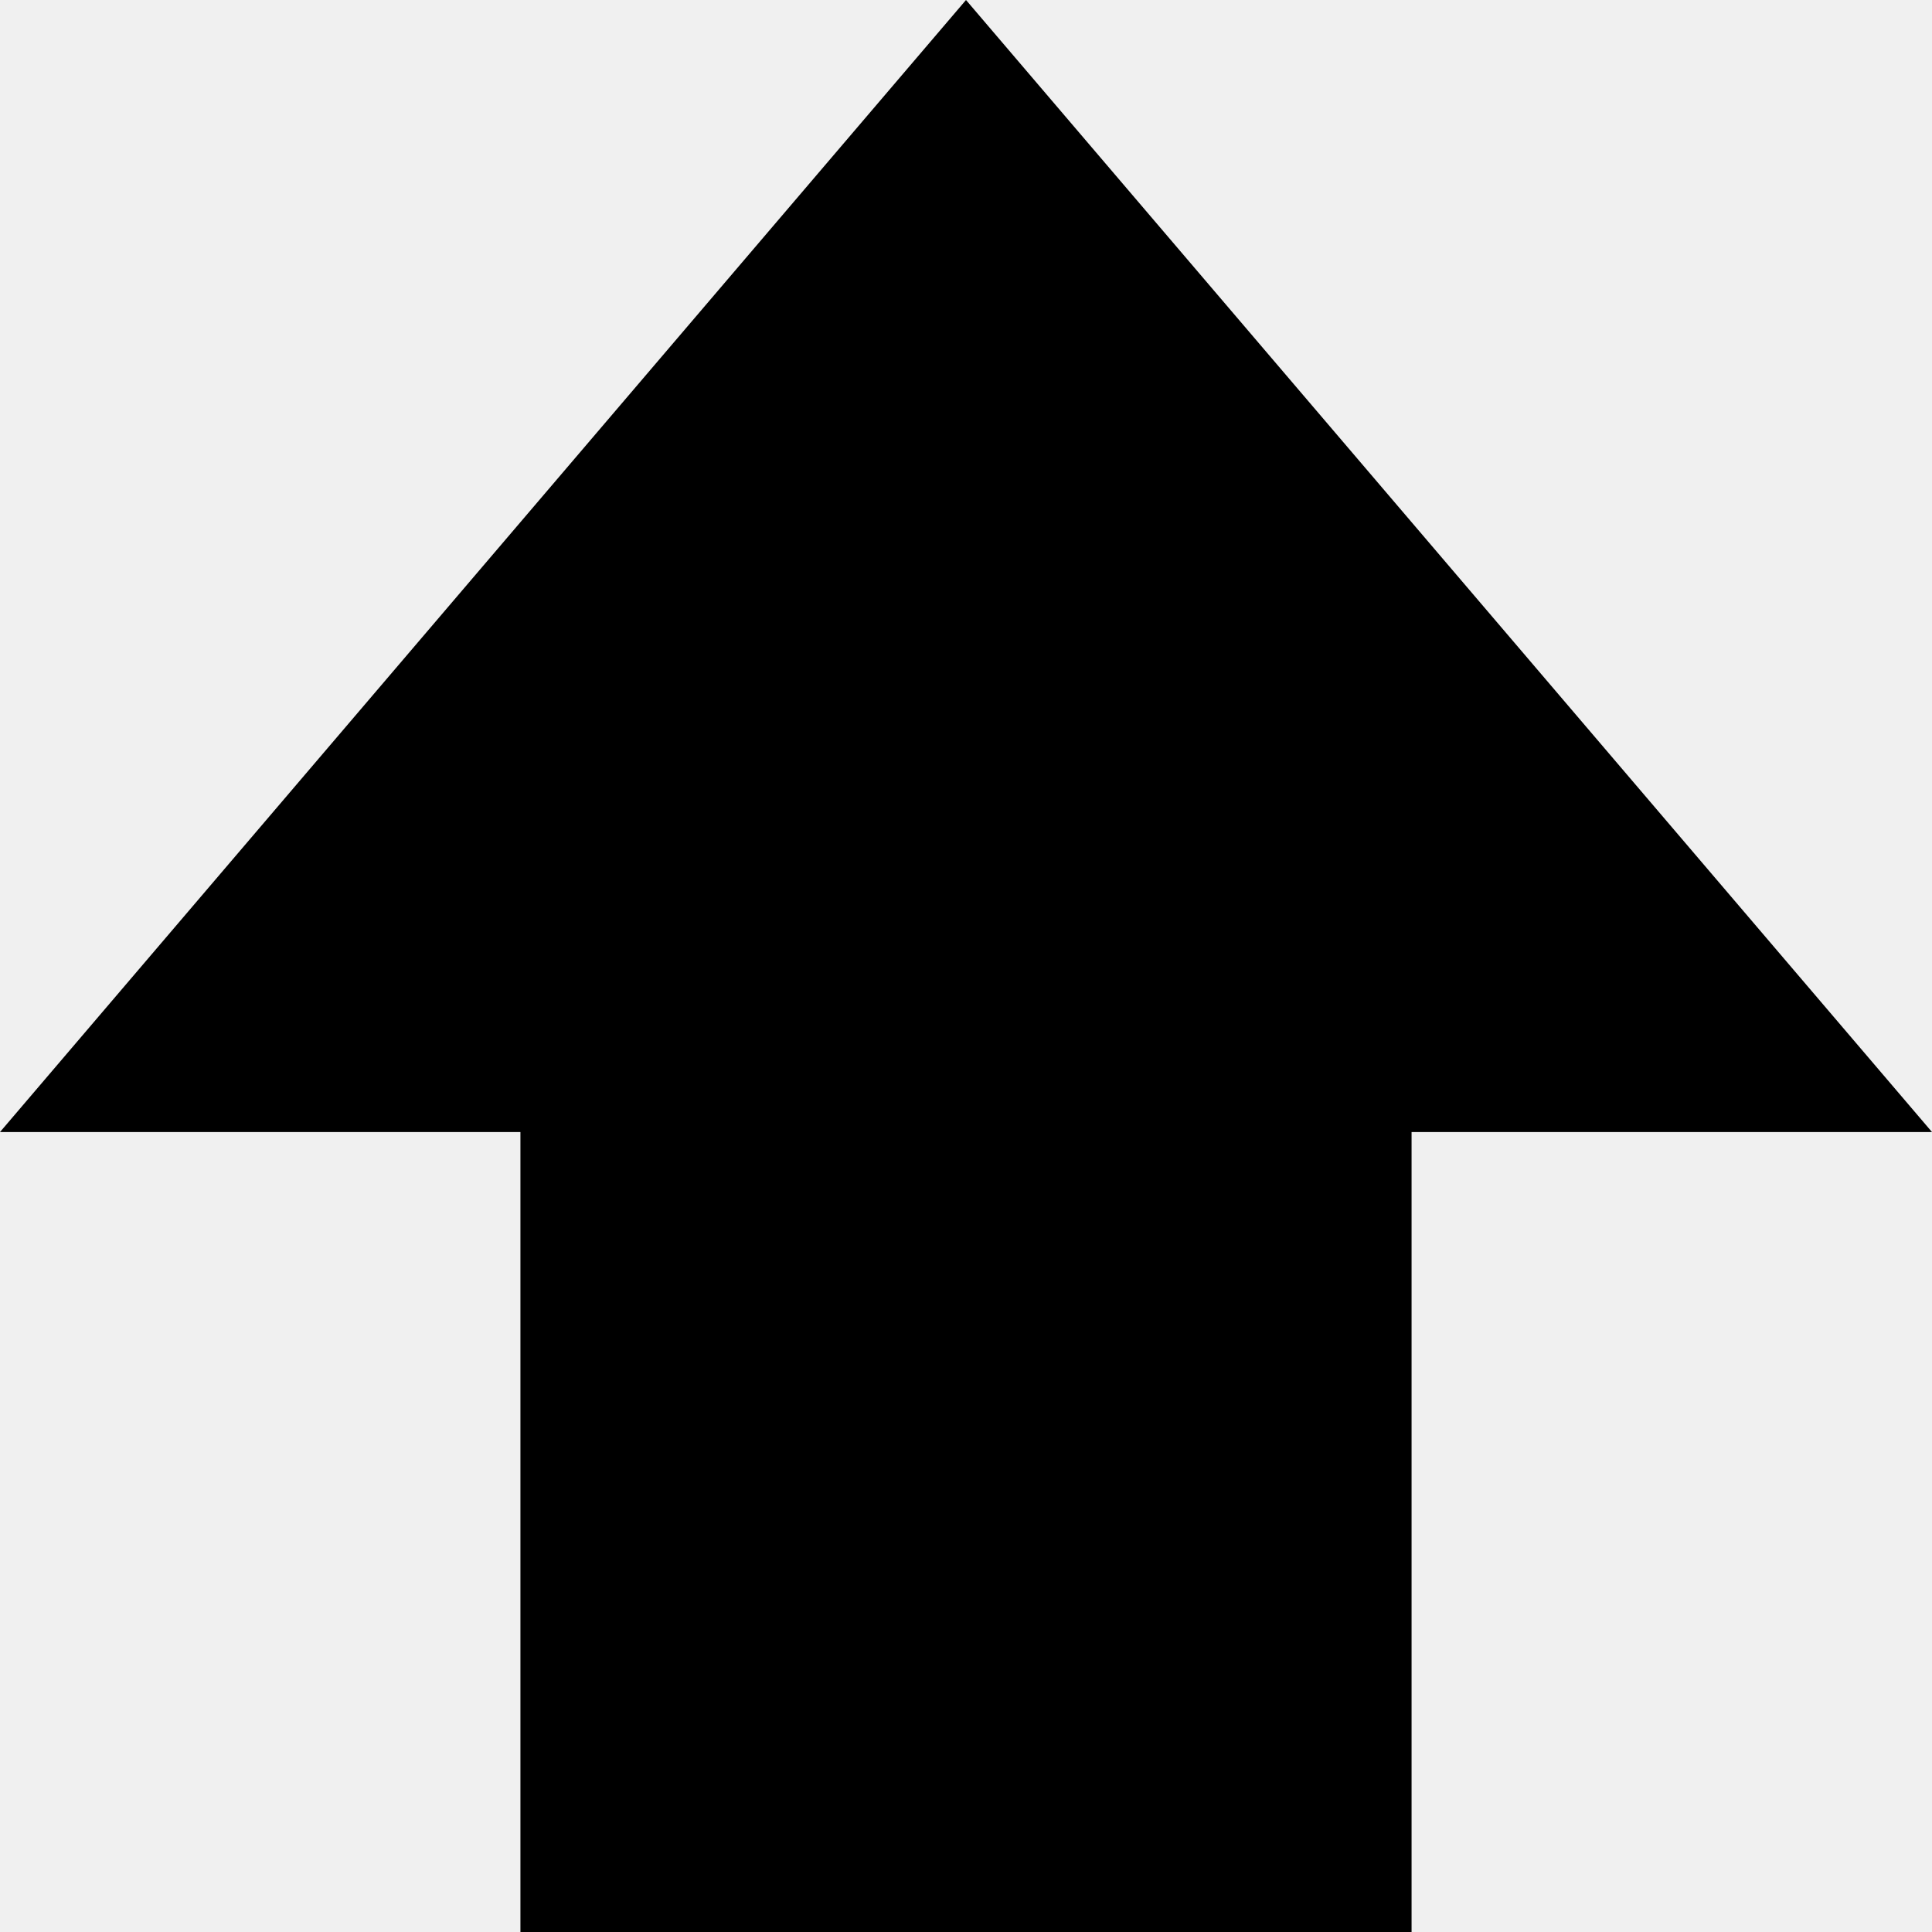
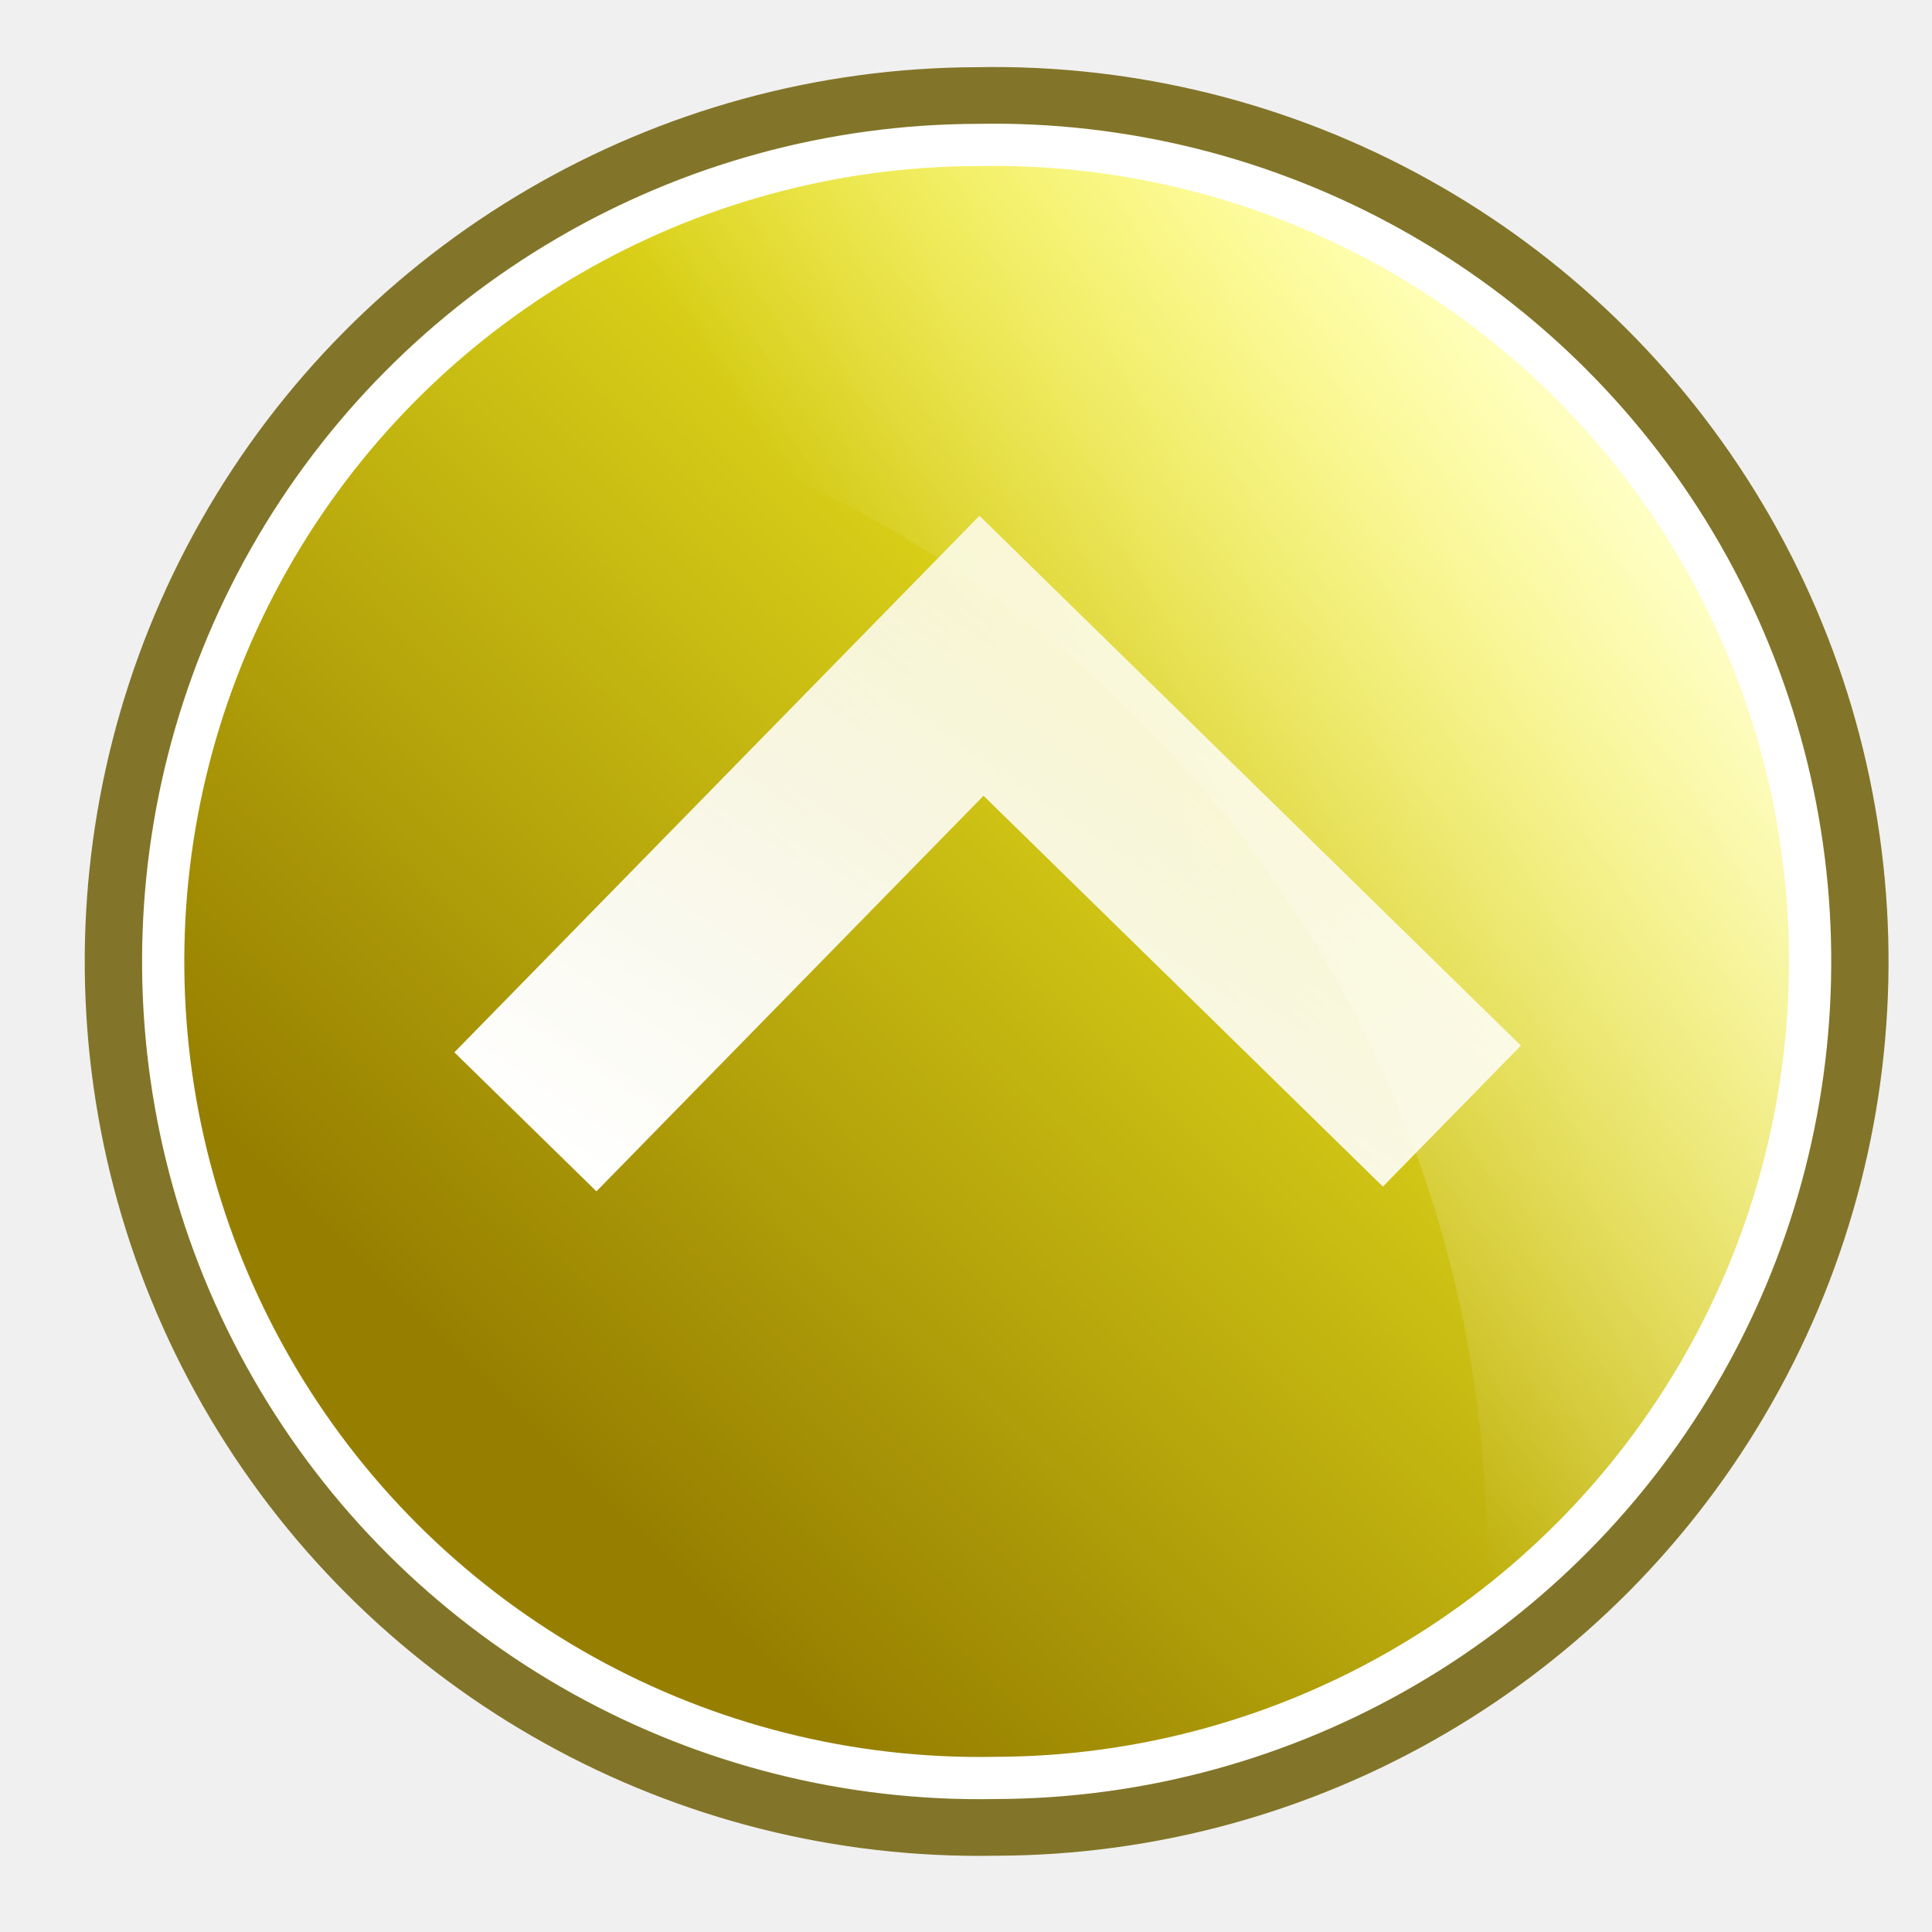
- <svg xmlns="http://www.w3.org/2000/svg" width="512" height="512" id="svg2" version="1.0">
-   <defs id="defs4" />
-   <g id="layer1" transform="translate(-374.2178,-62.23637)">
-     <path style="fill:#000000;fill-opacity:1;stroke:none" d="m 630.218,62.236 -256,300 137.92,0 0,212 236.16,0 0,-212 137.92,0 -256,-300 z" id="rect3007" />
+ <svg xmlns="http://www.w3.org/2000/svg" xmlns:xlink="http://www.w3.org/1999/xlink" id="svg5683" height="70" width="70" version="1.0">
+   <defs id="defs3">
+     <linearGradient y2="323.173" x2="681.001" y1="300.414" x1="661.463" gradientTransform="matrix(0.80139,0,0,1.247832,288.7111,-153.4135)" gradientUnits="userSpaceOnUse" id="linearGradient5500" xlink:href="#linearGradient4738" />
+     <linearGradient y2="390.783" x2="311.274" y1="377.953" x1="302.736" gradientTransform="matrix(1.9519,0,0,1.84182,206.7081,-481.0457)" gradientUnits="userSpaceOnUse" id="linearGradient5498" xlink:href="#linearGradient4554" />
+     <linearGradient y2="550.818" x2="-487.883" y1="529.336" x1="-466.609" gradientTransform="matrix(0,-0.80139,1.247832,0,224.6646,-148.7015)" gradientUnits="userSpaceOnUse" id="linearGradient5494" xlink:href="#linearGradient4738" />
+     <linearGradient y2="390.783" x2="311.274" y1="377.953" x1="302.736" gradientTransform="matrix(1.9519,0,0,1.84182,281.3651,-481.0457)" gradientUnits="userSpaceOnUse" id="linearGradient5492" xlink:href="#linearGradient4554" />
+     <linearGradient y2="316.301" x2="-673.756" y1="293.935" x1="-653.015" gradientTransform="matrix(-0.80139,0,0,1.247832,214.5211,-145.3283)" gradientUnits="userSpaceOnUse" id="linearGradient5488" xlink:href="#linearGradient4738" />
+     <linearGradient y2="390.783" x2="311.274" y1="377.953" x1="302.736" gradientTransform="matrix(1.9519,0,0,1.84182,132.051,-481.0457)" gradientUnits="userSpaceOnUse" id="linearGradient5486" xlink:href="#linearGradient4554" />
+     <linearGradient y2="614.644" x2="487.883" y1="592.792" x1="467.189" gradientTransform="matrix(0,0.80139,1.247832,0,219.986,-144.9236)" gradientUnits="userSpaceOnUse" id="linearGradient5482" xlink:href="#linearGradient4738" />
+     <linearGradient y2="390.783" x2="311.274" y1="377.953" x1="302.736" gradientTransform="matrix(1.9519,0,0,1.84182,356.022,-481.0457)" gradientUnits="userSpaceOnUse" id="linearGradient5480" xlink:href="#linearGradient4554" />
+     <linearGradient id="linearGradient4568">
+       <stop id="stop4570" offset="0" style="stop-color:#e12b1c;stop-opacity:1;" />
+       <stop id="stop4572" offset="1" style="stop-color:#980b00;stop-opacity:1;" />
+     </linearGradient>
+     <linearGradient y2="323.173" x2="681.001" y1="300.414" x1="661.463" gradientTransform="matrix(0.80139,0,0,1.247832,324.2651,-311.3622)" gradientUnits="userSpaceOnUse" id="linearGradient5606" xlink:href="#linearGradient4738" />
+     <linearGradient y2="390.783" x2="311.274" y1="377.953" x1="302.736" gradientTransform="matrix(1.9519,0,0,1.84182,242.2621,-638.9944)" gradientUnits="userSpaceOnUse" id="linearGradient5604" xlink:href="#linearGradient4554" />
+     <linearGradient y2="550.818" x2="-487.883" y1="529.336" x1="-466.609" gradientTransform="matrix(0,-0.80139,1.247832,0,260.2186,-306.6502)" gradientUnits="userSpaceOnUse" id="linearGradient5287" xlink:href="#linearGradient4738" />
+     <linearGradient y2="390.783" x2="311.274" y1="377.953" x1="302.736" gradientTransform="matrix(1.9519,0,0,1.84182,316.9191,-638.9944)" gradientUnits="userSpaceOnUse" id="linearGradient5290" xlink:href="#linearGradient4554" />
+     <linearGradient y2="316.301" x2="-673.756" y1="293.935" x1="-653.015" gradientTransform="matrix(-0.80139,0,0,1.247832,250.0751,-303.277)" gradientUnits="userSpaceOnUse" id="linearGradient5594" xlink:href="#linearGradient4738" />
+     <linearGradient y2="390.783" x2="311.274" y1="377.953" x1="302.736" gradientTransform="matrix(1.9519,0,0,1.84182,167.605,-638.9944)" gradientUnits="userSpaceOnUse" id="linearGradient5592" xlink:href="#linearGradient4554" />
+     <linearGradient y2="614.644" x2="487.883" y1="592.792" x1="467.189" gradientTransform="matrix(0,0.80139,1.247832,0,255.54,-302.8723)" gradientUnits="userSpaceOnUse" id="linearGradient5600" xlink:href="#linearGradient4738" />
+     <linearGradient y2="390.783" x2="311.274" y1="377.953" x1="302.736" gradientTransform="matrix(1.9519,0,0,1.84182,391.576,-638.9944)" gradientUnits="userSpaceOnUse" id="linearGradient5598" xlink:href="#linearGradient4554" />
+     <linearGradient id="linearGradient4886">
+       <stop id="stop4888" offset="0" style="stop-color:#1c97e1;stop-opacity:1;" />
+       <stop id="stop4890" offset="1" style="stop-color:#006798;stop-opacity:1;" />
+     </linearGradient>
+     <linearGradient y2="323.173" x2="681.001" y1="300.414" x1="661.463" gradientTransform="matrix(0.80139,0,0,1.247832,291.6739,-84.28068)" gradientUnits="userSpaceOnUse" id="linearGradient5476" xlink:href="#linearGradient4738" />
+     <linearGradient y2="390.783" x2="311.274" y1="377.953" x1="302.736" gradientTransform="matrix(1.9519,0,0,1.84182,209.6709,-411.9129)" gradientUnits="userSpaceOnUse" id="linearGradient5474" xlink:href="#linearGradient4554" />
+     <linearGradient y2="550.818" x2="-487.883" y1="529.336" x1="-466.609" gradientTransform="matrix(0,-0.80139,1.247832,0,227.6274,-79.56868)" gradientUnits="userSpaceOnUse" id="linearGradient5470" xlink:href="#linearGradient4738" />
+     <linearGradient y2="390.783" x2="311.274" y1="377.953" x1="302.736" gradientTransform="matrix(1.9519,0,0,1.84182,284.3279,-411.9129)" gradientUnits="userSpaceOnUse" id="linearGradient5468" xlink:href="#linearGradient4554" />
+     <linearGradient y2="316.301" x2="-673.756" y1="293.935" x1="-653.015" gradientTransform="matrix(-0.80139,0,0,1.247832,217.4839,-76.19548)" gradientUnits="userSpaceOnUse" id="linearGradient5464" xlink:href="#linearGradient4738" />
+     <linearGradient y2="390.783" x2="311.274" y1="377.953" x1="302.736" gradientTransform="matrix(1.9519,0,0,1.84182,135.0138,-411.9129)" gradientUnits="userSpaceOnUse" id="linearGradient5462" xlink:href="#linearGradient4554" />
+     <linearGradient y2="614.644" x2="487.883" y1="592.792" x1="467.189" gradientTransform="matrix(0,0.80139,1.247832,0,222.9488,-75.79078)" gradientUnits="userSpaceOnUse" id="linearGradient5458" xlink:href="#linearGradient4738" />
+     <linearGradient y2="390.783" x2="311.274" y1="377.953" x1="302.736" gradientTransform="matrix(1.9519,0,0,1.84182,358.9848,-411.9129)" gradientUnits="userSpaceOnUse" id="linearGradient5456" xlink:href="#linearGradient4554" />
+     <linearGradient id="linearGradient4932">
+       <stop id="stop4934" offset="0" style="stop-color:#66e11c;stop-opacity:1;" />
+       <stop id="stop4936" offset="1" style="stop-color:#3d9800;stop-opacity:1;" />
+     </linearGradient>
+     <linearGradient y2="323.173" x2="681.001" y1="300.414" x1="661.463" gradientTransform="matrix(0.80139,0,0,1.247832,324.2651,-100.0825)" gradientUnits="userSpaceOnUse" id="linearGradient5633" xlink:href="#linearGradient4738" />
+     <linearGradient y2="390.783" x2="311.274" y1="377.953" x1="302.736" gradientTransform="matrix(1.9519,0,0,1.84182,242.2621,-427.7147)" gradientUnits="userSpaceOnUse" id="linearGradient5636" xlink:href="#linearGradient4554" />
+     <linearGradient y2="550.818" x2="-487.883" y1="529.336" x1="-466.609" gradientTransform="matrix(0,-0.80139,1.247832,0,260.2186,-95.37047)" gradientUnits="userSpaceOnUse" id="linearGradient5625" xlink:href="#linearGradient4738" />
+     <linearGradient y2="390.783" x2="311.274" y1="377.953" x1="302.736" gradientTransform="matrix(1.9519,0,0,1.84182,316.9191,-427.7147)" gradientUnits="userSpaceOnUse" id="linearGradient5628" xlink:href="#linearGradient4554" />
+     <linearGradient y2="316.301" x2="-673.756" y1="293.935" x1="-653.015" gradientTransform="matrix(-0.80139,0,0,1.247832,250.0751,-91.99727)" gradientUnits="userSpaceOnUse" id="linearGradient5617" xlink:href="#linearGradient4738" />
+     <linearGradient y2="390.783" x2="311.274" y1="377.953" x1="302.736" gradientTransform="matrix(1.9519,0,0,1.84182,167.605,-427.7147)" gradientUnits="userSpaceOnUse" id="linearGradient5620" xlink:href="#linearGradient4554" />
+     <linearGradient y2="387.439" x2="332.025" y1="369.98" x1="314.565" gradientUnits="userSpaceOnUse" id="linearGradient5646" xlink:href="#linearGradient5028" />
+     <linearGradient id="linearGradient4738">
+       <stop id="stop4740" offset="0" style="stop-color:#ffffff;stop-opacity:0.727;" />
+       <stop id="stop4742" offset="1" style="stop-color:#ffffff;stop-opacity:1;" />
+     </linearGradient>
+     <linearGradient y2="614.644" x2="487.883" y1="592.792" x1="467.189" gradientTransform="matrix(0,0.80139,1.247832,0,255.54,-91.59257)" gradientUnits="userSpaceOnUse" id="linearGradient5609" xlink:href="#linearGradient4738" />
+     <linearGradient id="linearGradient4554">
+       <stop id="stop4556" offset="0" style="stop-color:#ffffff;stop-opacity:1;" />
+       <stop id="stop4558" offset="1" style="stop-color:#ffffff;stop-opacity:0;" />
+     </linearGradient>
+     <linearGradient y2="390.783" x2="311.274" y1="377.953" x1="302.736" gradientTransform="matrix(1.9519,0,0,1.84182,391.576,-427.7147)" gradientUnits="userSpaceOnUse" id="linearGradient5612" xlink:href="#linearGradient4554" />
+     <linearGradient id="linearGradient5028">
+       <stop style="stop-color:#fffd26;stop-opacity:1;" offset="0" id="stop5030" />
+       <stop style="stop-color:#967f00;stop-opacity:1;" offset="1" id="stop5032" />
+     </linearGradient>
+     <linearGradient y2="316.301" x2="-673.756" y1="293.935" x1="-653.015" gradientTransform="matrix(-0.01060146,-0.9805196,-1.526752,0.01650737,476.8912,-410.7861)" gradientUnits="userSpaceOnUse" id="linearGradient5966" xlink:href="#linearGradient4738" />
+     <linearGradient y2="390.783" x2="311.274" y1="377.953" x1="302.736" gradientTransform="matrix(0.02582138,2.388196,-2.25351,0.02436514,886.5585,-516.1314)" gradientUnits="userSpaceOnUse" id="linearGradient5969" xlink:href="#linearGradient4554" />
+   </defs>
+   <g id="layer1" transform="translate(18.07092,-213.8014)">
+     <path transform="matrix(0.02508269,2.319876,-2.319876,0.02508269,886.5585,-516.1314)" d="m 339.538,378.058 a 13.967,13.967 0 1 1 -27.933,0 13.967,13.967 0 1 1 27.933,0 z" id="path5548" style="color:#000000;fill:#827529;fill-opacity:1;fill-rule:nonzero;stroke:none;stroke-width:3.625;marker:none;visibility:visible;display:inline;overflow:visible" />
+     <path transform="matrix(0.02290157,2.118146,-2.118146,0.02290157,811.0037,-449.6299)" d="m 339.538,378.058 a 13.967,13.967 0 1 1 -27.933,0 13.967,13.967 0 1 1 27.933,0 z" id="path5550" style="color:#000000;fill:url(#linearGradient5646);fill-opacity:1;fill-rule:nonzero;stroke:#ffffff;stroke-width:0.722;stroke-linecap:butt;stroke-linejoin:miter;stroke-miterlimit:4;stroke-opacity:1;stroke-dashoffset:0;marker:none;visibility:visible;display:inline;overflow:visible" />
+     <path id="path5552" d="M 47.245,248.296 C 47.068,231.966 33.677,218.861 17.347,219.038 c -7.846,0.085 -14.823,3.363 -20.065,8.41 21.44,2.361 38.284,20.253 38.523,42.361 0.006,0.596 -0.109,1.151 -0.126,1.741 6.978,-5.486 11.67,-13.699 11.567,-23.254 z" style="color:#000000;fill:url(#linearGradient5969);fill-opacity:1;fill-rule:nonzero;stroke:none;stroke-width:0.616;marker:none;visibility:visible;display:inline;overflow:visible" />
+     <path style="color:#000000;fill:url(#linearGradient5966);fill-opacity:1;fill-rule:nonzero;stroke:none;stroke-width:1.75;marker:none;visibility:visible;display:inline;overflow:visible" d="m 37.034,251.686 -5,5.109 -14.47,-14.161 -14.025,14.332 -5.147,-5.037 19.025,-19.441 19.618,19.198 z" id="path5554" />
  </g>
</svg>
